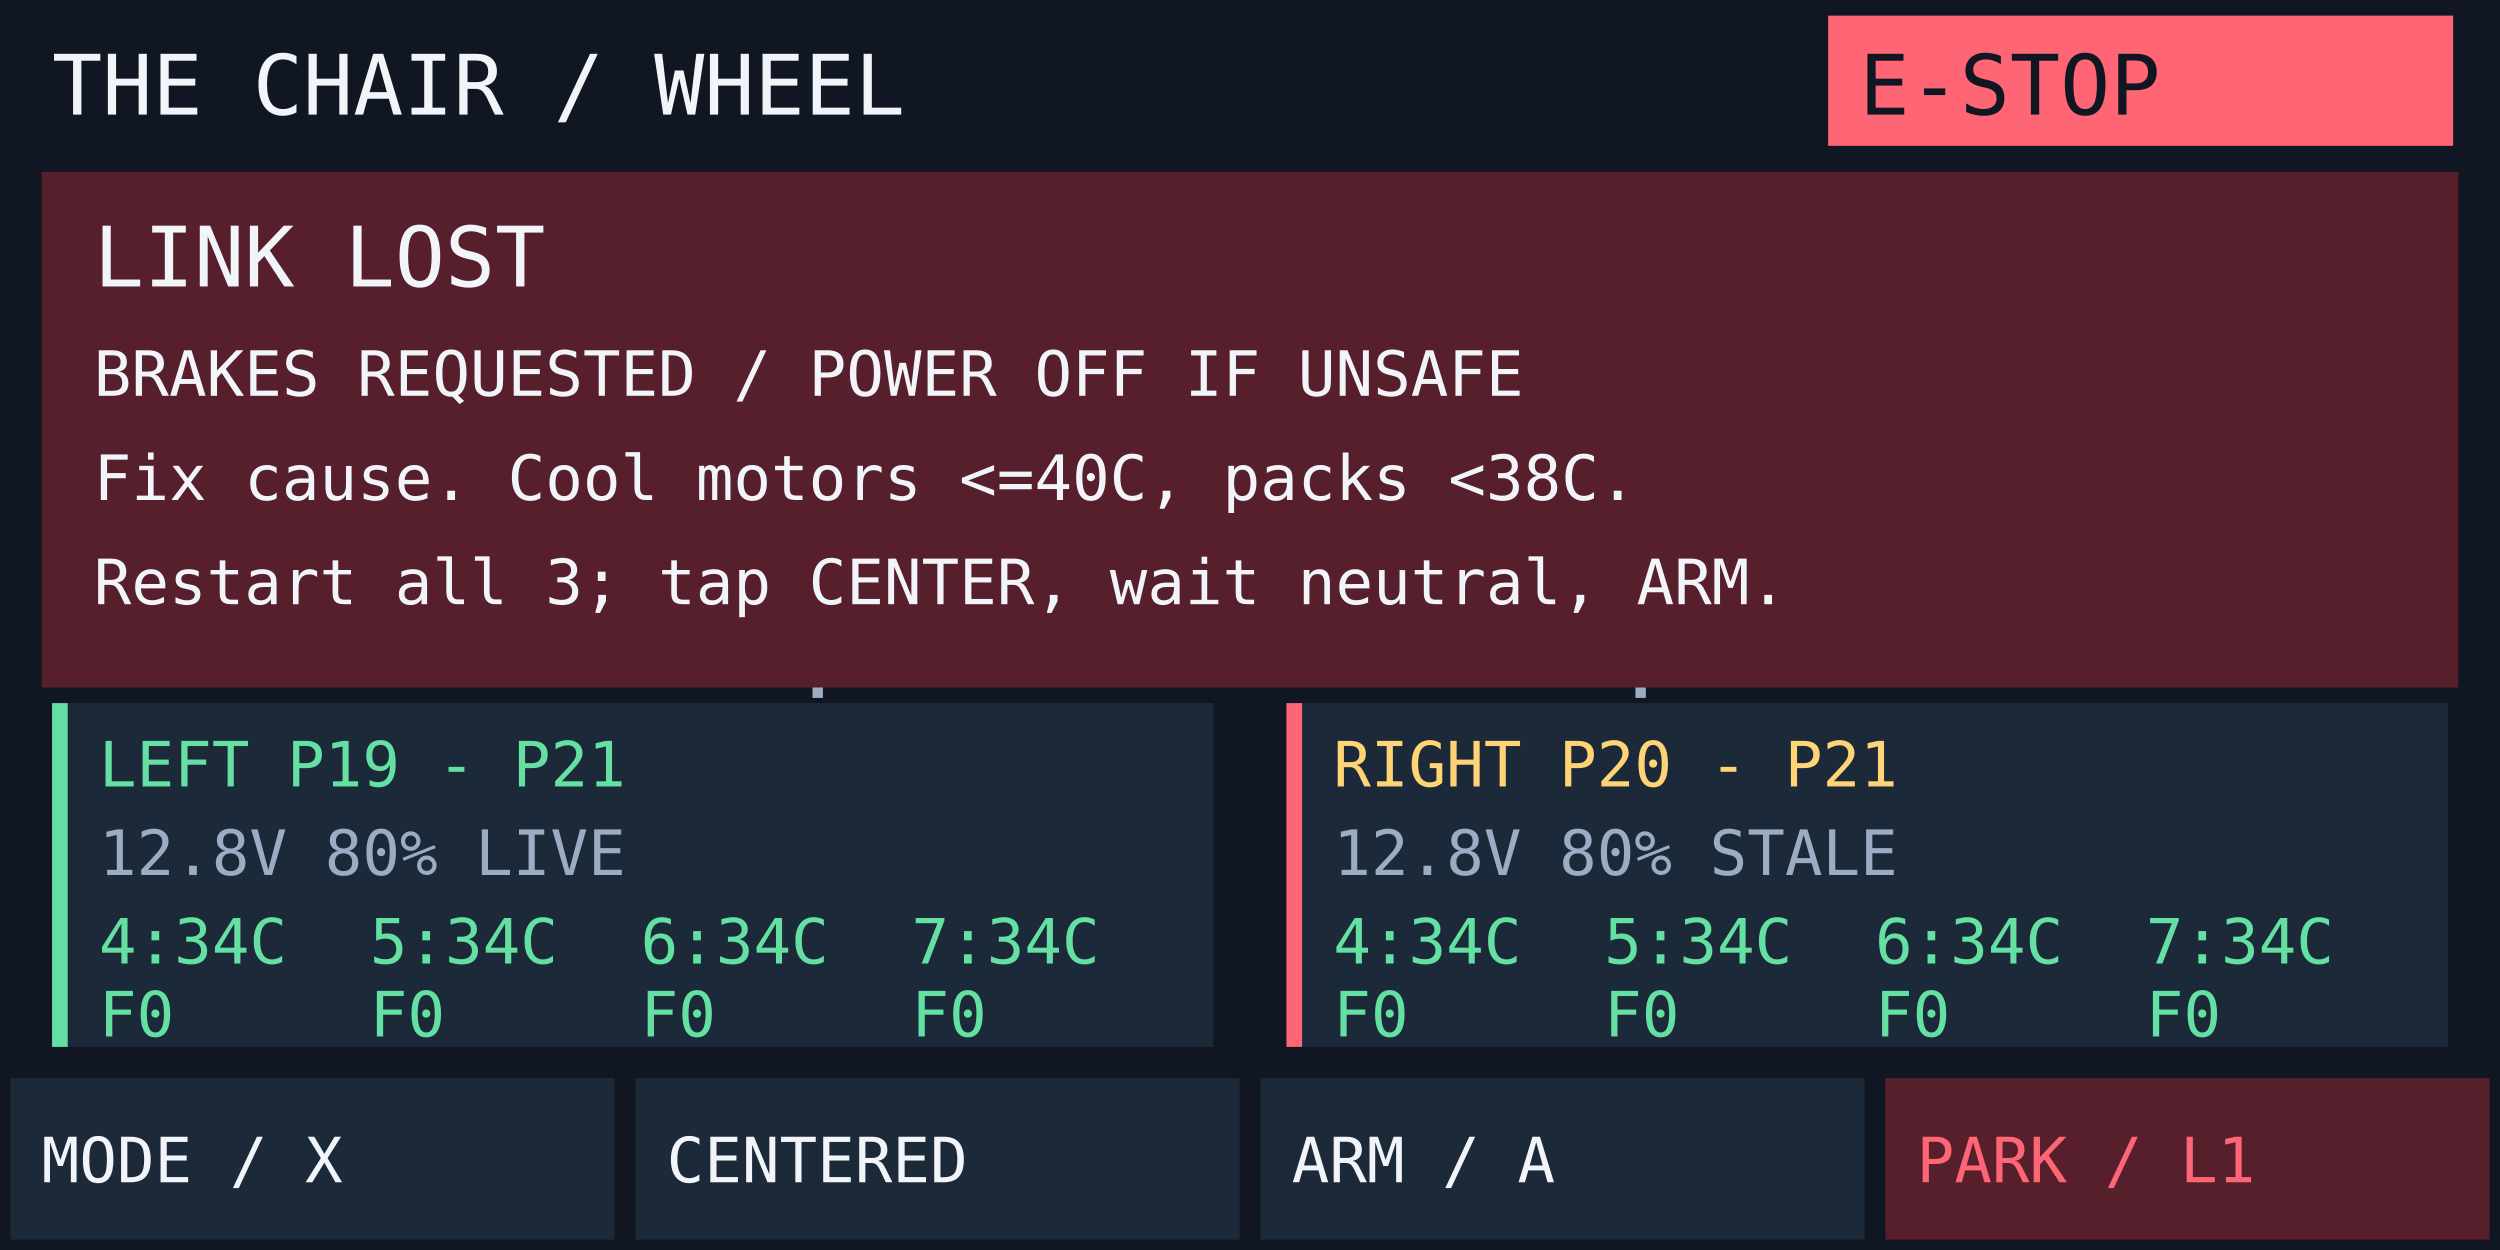
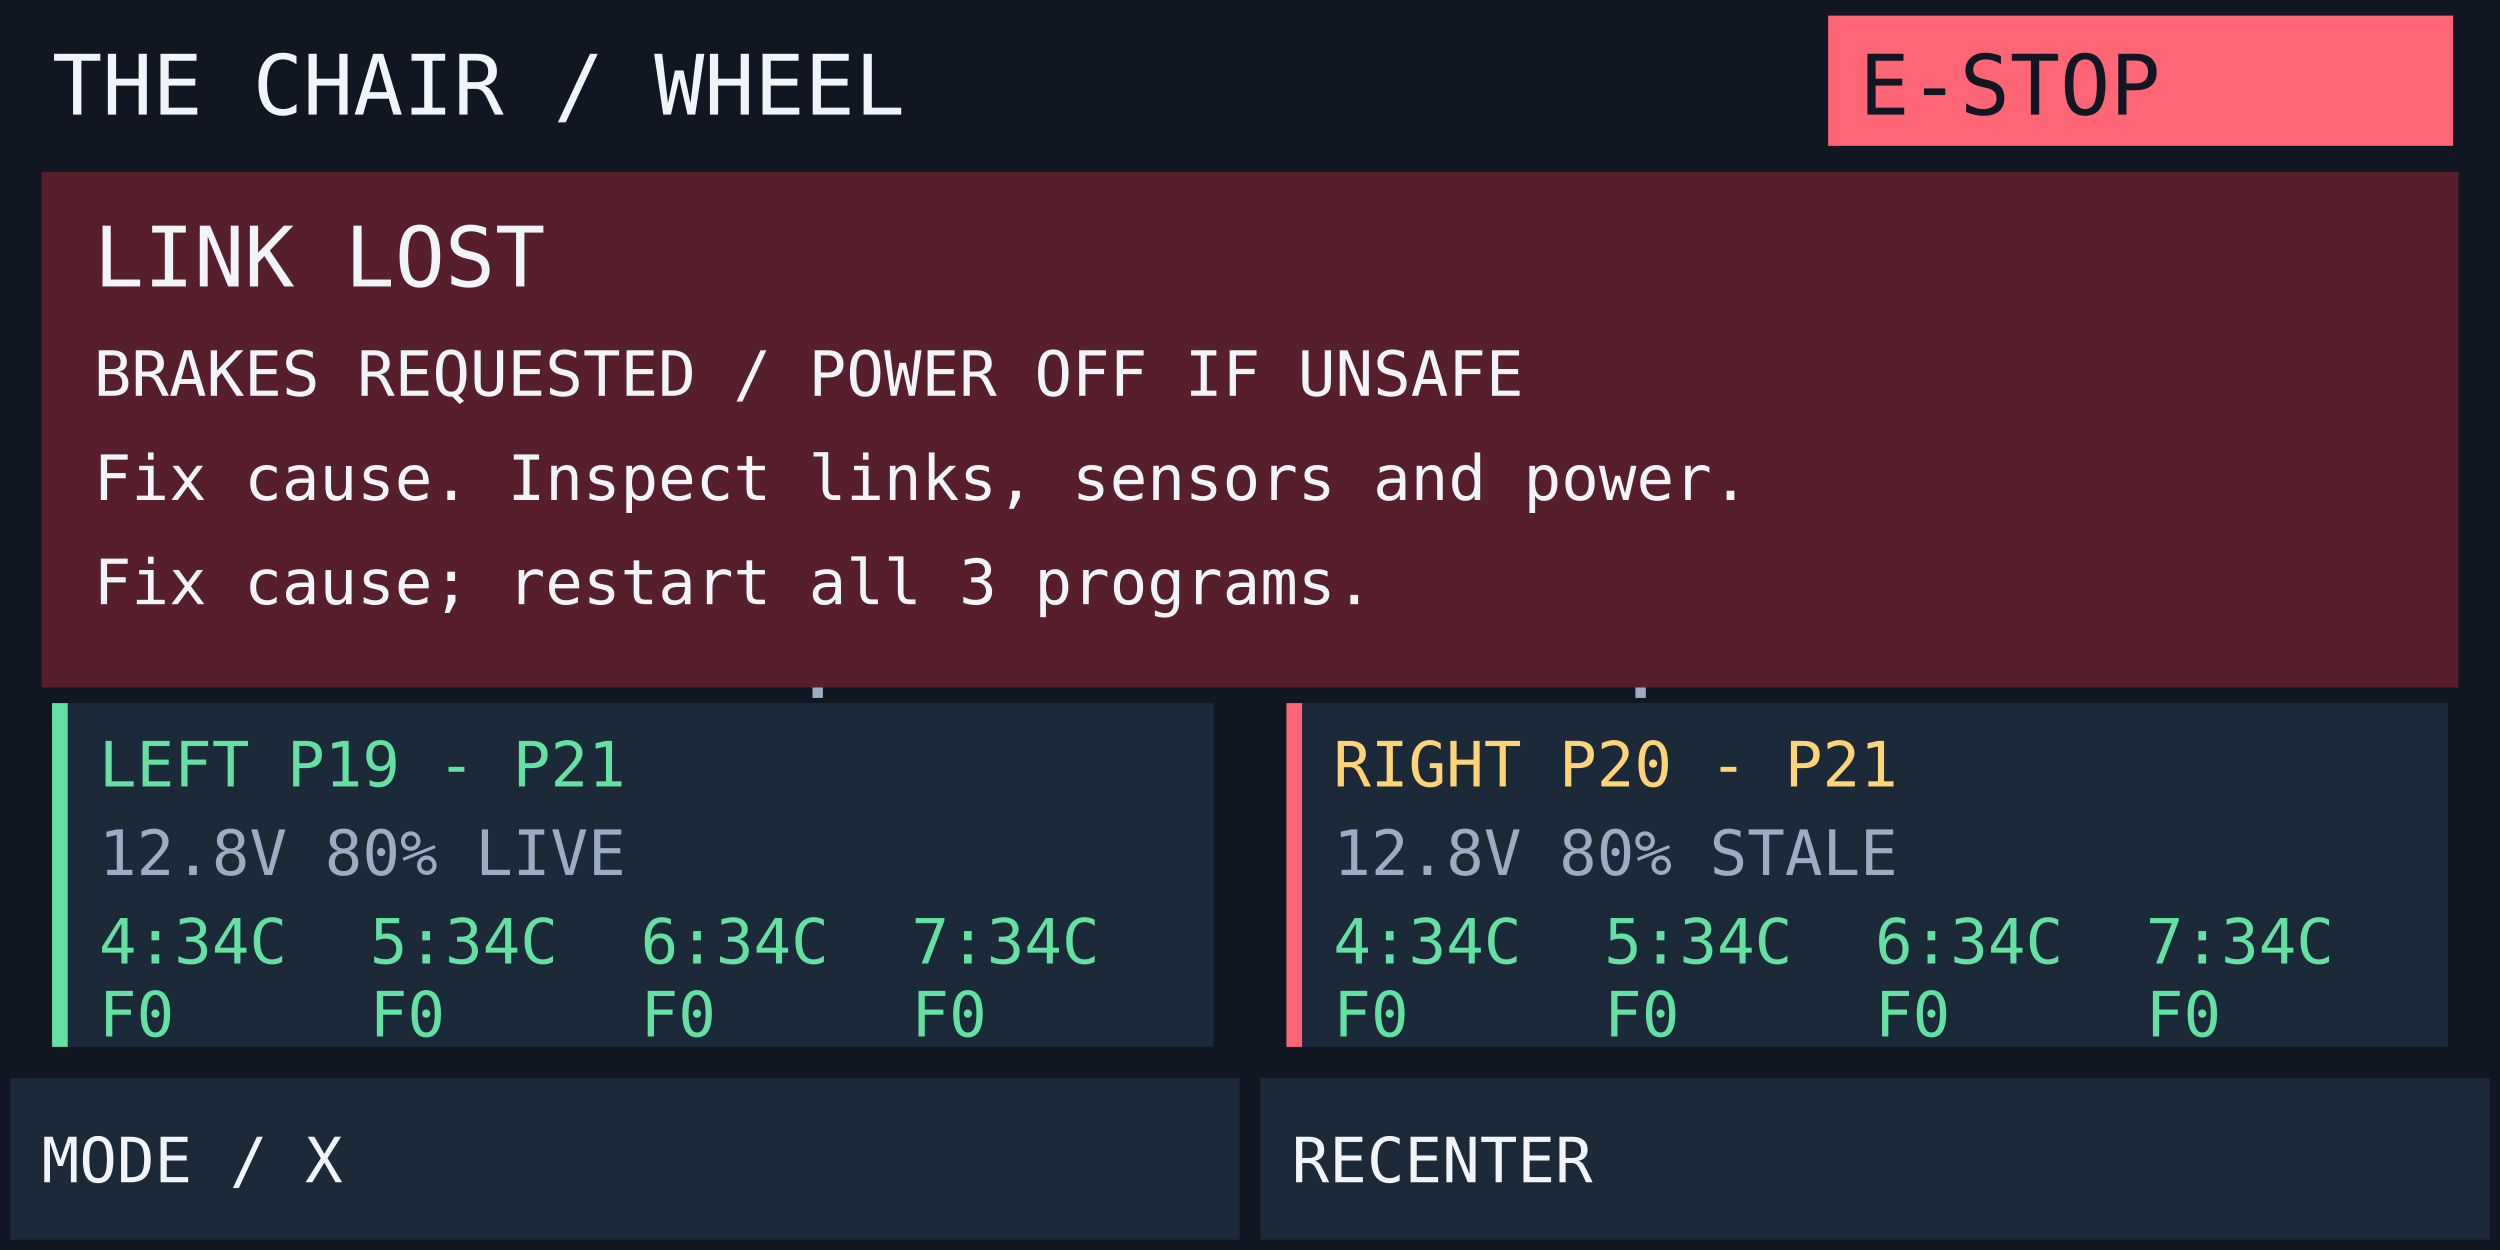
<svg xmlns="http://www.w3.org/2000/svg" viewBox="0 0 480 240" width="960" height="480" role="img" aria-labelledby="title desc">
  <rect x="0" y="0" width="480" height="240" fill="#101722" />
  <text x="10" y="22" font-family="monospace" font-size="16" fill="#f1f5f9">THE CHAIR / WHEEL</text>
  <rect x="351" y="3" width="120" height="25" fill="#ff6675" />
  <text x="357" y="22" font-family="monospace" font-size="16" fill="#101722">E-STOP</text>
  <text x="12" y="71" font-family="monospace" font-size="28" fill="#f1f5f9">--.--</text>
  <text x="12" y="89" font-family="monospace" font-size="12" fill="#9cadc3">MPH estimated</text>
-   <text x="12" y="108" font-family="monospace" font-size="12" fill="#9cadc3">Duty  98s</text>
+   <text x="12" y="108" font-family="monospace" font-size="12" fill="#9cadc3">Rest in  98s</text>
  <text x="332" y="52" font-family="monospace" font-size="12" fill="#f1f5f9">P17 ROT   +0%</text>
  <rect x="332" y="59" width="136" height="10" fill="#1c2939" />
  <text x="332" y="89" font-family="monospace" font-size="12" fill="#9cadc3">POS   0.0 DEG</text>
  <text x="332" y="108" font-family="monospace" font-size="12" fill="#64e0a3">P18 ON A:L B:L</text>
  <circle cx="240" cy="77" r="35" fill="none" stroke="#69cfff" stroke-width="2" />
  <circle cx="240" cy="77" r="4" fill="none" stroke="#f1f5f9" stroke-width="2" />
  <path d="M210 77 L270 77" stroke="#69cfff" stroke-width="2" />
  <path d="M240 77 L240 107" stroke="#69cfff" stroke-width="2" />
  <text x="181" y="127" font-family="monospace" font-size="12" fill="#9cadc3">P21 31C ZERO</text>
  <path d="M202 77 L157 77" stroke="#9cadc3" stroke-width="2" />
  <path d="M157 77 L157 134" stroke="#9cadc3" stroke-width="2" />
  <path d="M278 77 L315 77" stroke="#9cadc3" stroke-width="2" />
  <path d="M315 77 L315 134" stroke="#9cadc3" stroke-width="2" />
  <rect x="10" y="135" width="223" height="66" fill="#1c2939" />
  <rect x="10" y="135" width="3" height="66" fill="#64e0a3" />
  <text x="19" y="151" font-family="monospace" font-size="12" fill="#64e0a3">LEFT   P19 - P21</text>
  <text x="19" y="168" font-family="monospace" font-size="12" fill="#9cadc3">12.8V 80% LIVE</text>
  <text x="19" y="185" font-family="monospace" font-size="12" fill="#64e0a3">4:34C</text>
  <text x="19" y="199" font-family="monospace" font-size="12" fill="#64e0a3">F0</text>
  <text x="71" y="185" font-family="monospace" font-size="12" fill="#64e0a3">5:34C</text>
  <text x="71" y="199" font-family="monospace" font-size="12" fill="#64e0a3">F0</text>
  <text x="123" y="185" font-family="monospace" font-size="12" fill="#64e0a3">6:34C</text>
  <text x="123" y="199" font-family="monospace" font-size="12" fill="#64e0a3">F0</text>
  <text x="175" y="185" font-family="monospace" font-size="12" fill="#64e0a3">7:34C</text>
  <text x="175" y="199" font-family="monospace" font-size="12" fill="#64e0a3">F0</text>
  <rect x="247" y="135" width="223" height="66" fill="#1c2939" />
  <rect x="247" y="135" width="3" height="66" fill="#ff6675" />
  <text x="256" y="151" font-family="monospace" font-size="12" fill="#ffd477">RIGHT  P20 - P21</text>
  <text x="256" y="168" font-family="monospace" font-size="12" fill="#9cadc3">12.8V 80% STALE</text>
  <text x="256" y="185" font-family="monospace" font-size="12" fill="#64e0a3">4:34C</text>
  <text x="256" y="199" font-family="monospace" font-size="12" fill="#64e0a3">F0</text>
  <text x="308" y="185" font-family="monospace" font-size="12" fill="#64e0a3">5:34C</text>
  <text x="308" y="199" font-family="monospace" font-size="12" fill="#64e0a3">F0</text>
  <text x="360" y="185" font-family="monospace" font-size="12" fill="#64e0a3">6:34C</text>
  <text x="360" y="199" font-family="monospace" font-size="12" fill="#64e0a3">F0</text>
  <text x="412" y="185" font-family="monospace" font-size="12" fill="#64e0a3">7:34C</text>
  <text x="412" y="199" font-family="monospace" font-size="12" fill="#64e0a3">F0</text>
  <rect x="8" y="33" width="464" height="99" fill="#571e2c" />
  <text x="18" y="55" font-family="monospace" font-size="16" fill="#f1f5f9">LINK LOST</text>
  <text x="18" y="76" font-family="monospace" font-size="12" fill="#f1f5f9">BRAKES REQUESTED / POWER OFF IF UNSAFE</text>
-   <text x="18" y="96" font-family="monospace" font-size="12" fill="#f1f5f9">Fix cause. Cool motors &lt;=40C, packs &lt;38C.</text>
-   <text x="18" y="116" font-family="monospace" font-size="12" fill="#f1f5f9">Restart all 3; tap CENTER, wait neutral, ARM.</text>
-   <rect x="2" y="207" width="116" height="31" fill="#1c2939" />
+   <text x="18" y="96" font-family="monospace" font-size="12" fill="#f1f5f9">Fix cause. Inspect links, sensors and power.</text>
+   <text x="18" y="116" font-family="monospace" font-size="12" fill="#f1f5f9">Fix cause; restart all 3 programs.</text>
+   <rect x="2" y="207" width="236" height="31" fill="#1c2939" />
  <text x="8" y="227" font-family="monospace" font-size="12" fill="#f1f5f9">MODE / X</text>
-   <rect x="122" y="207" width="116" height="31" fill="#1c2939" />
-   <text x="128" y="227" font-family="monospace" font-size="12" fill="#f1f5f9">CENTERED</text>
-   <rect x="242" y="207" width="116" height="31" fill="#1c2939" />
-   <text x="248" y="227" font-family="monospace" font-size="12" fill="#f1f5f9">ARM / A</text>
-   <rect x="362" y="207" width="116" height="31" fill="#571e2c" />
-   <text x="368" y="227" font-family="monospace" font-size="12" fill="#ff6675">PARK / L1</text>
+   <rect x="242" y="207" width="236" height="31" fill="#1c2939" />
+   <text x="248" y="227" font-family="monospace" font-size="12" fill="#f1f5f9">RECENTER</text>
</svg>
